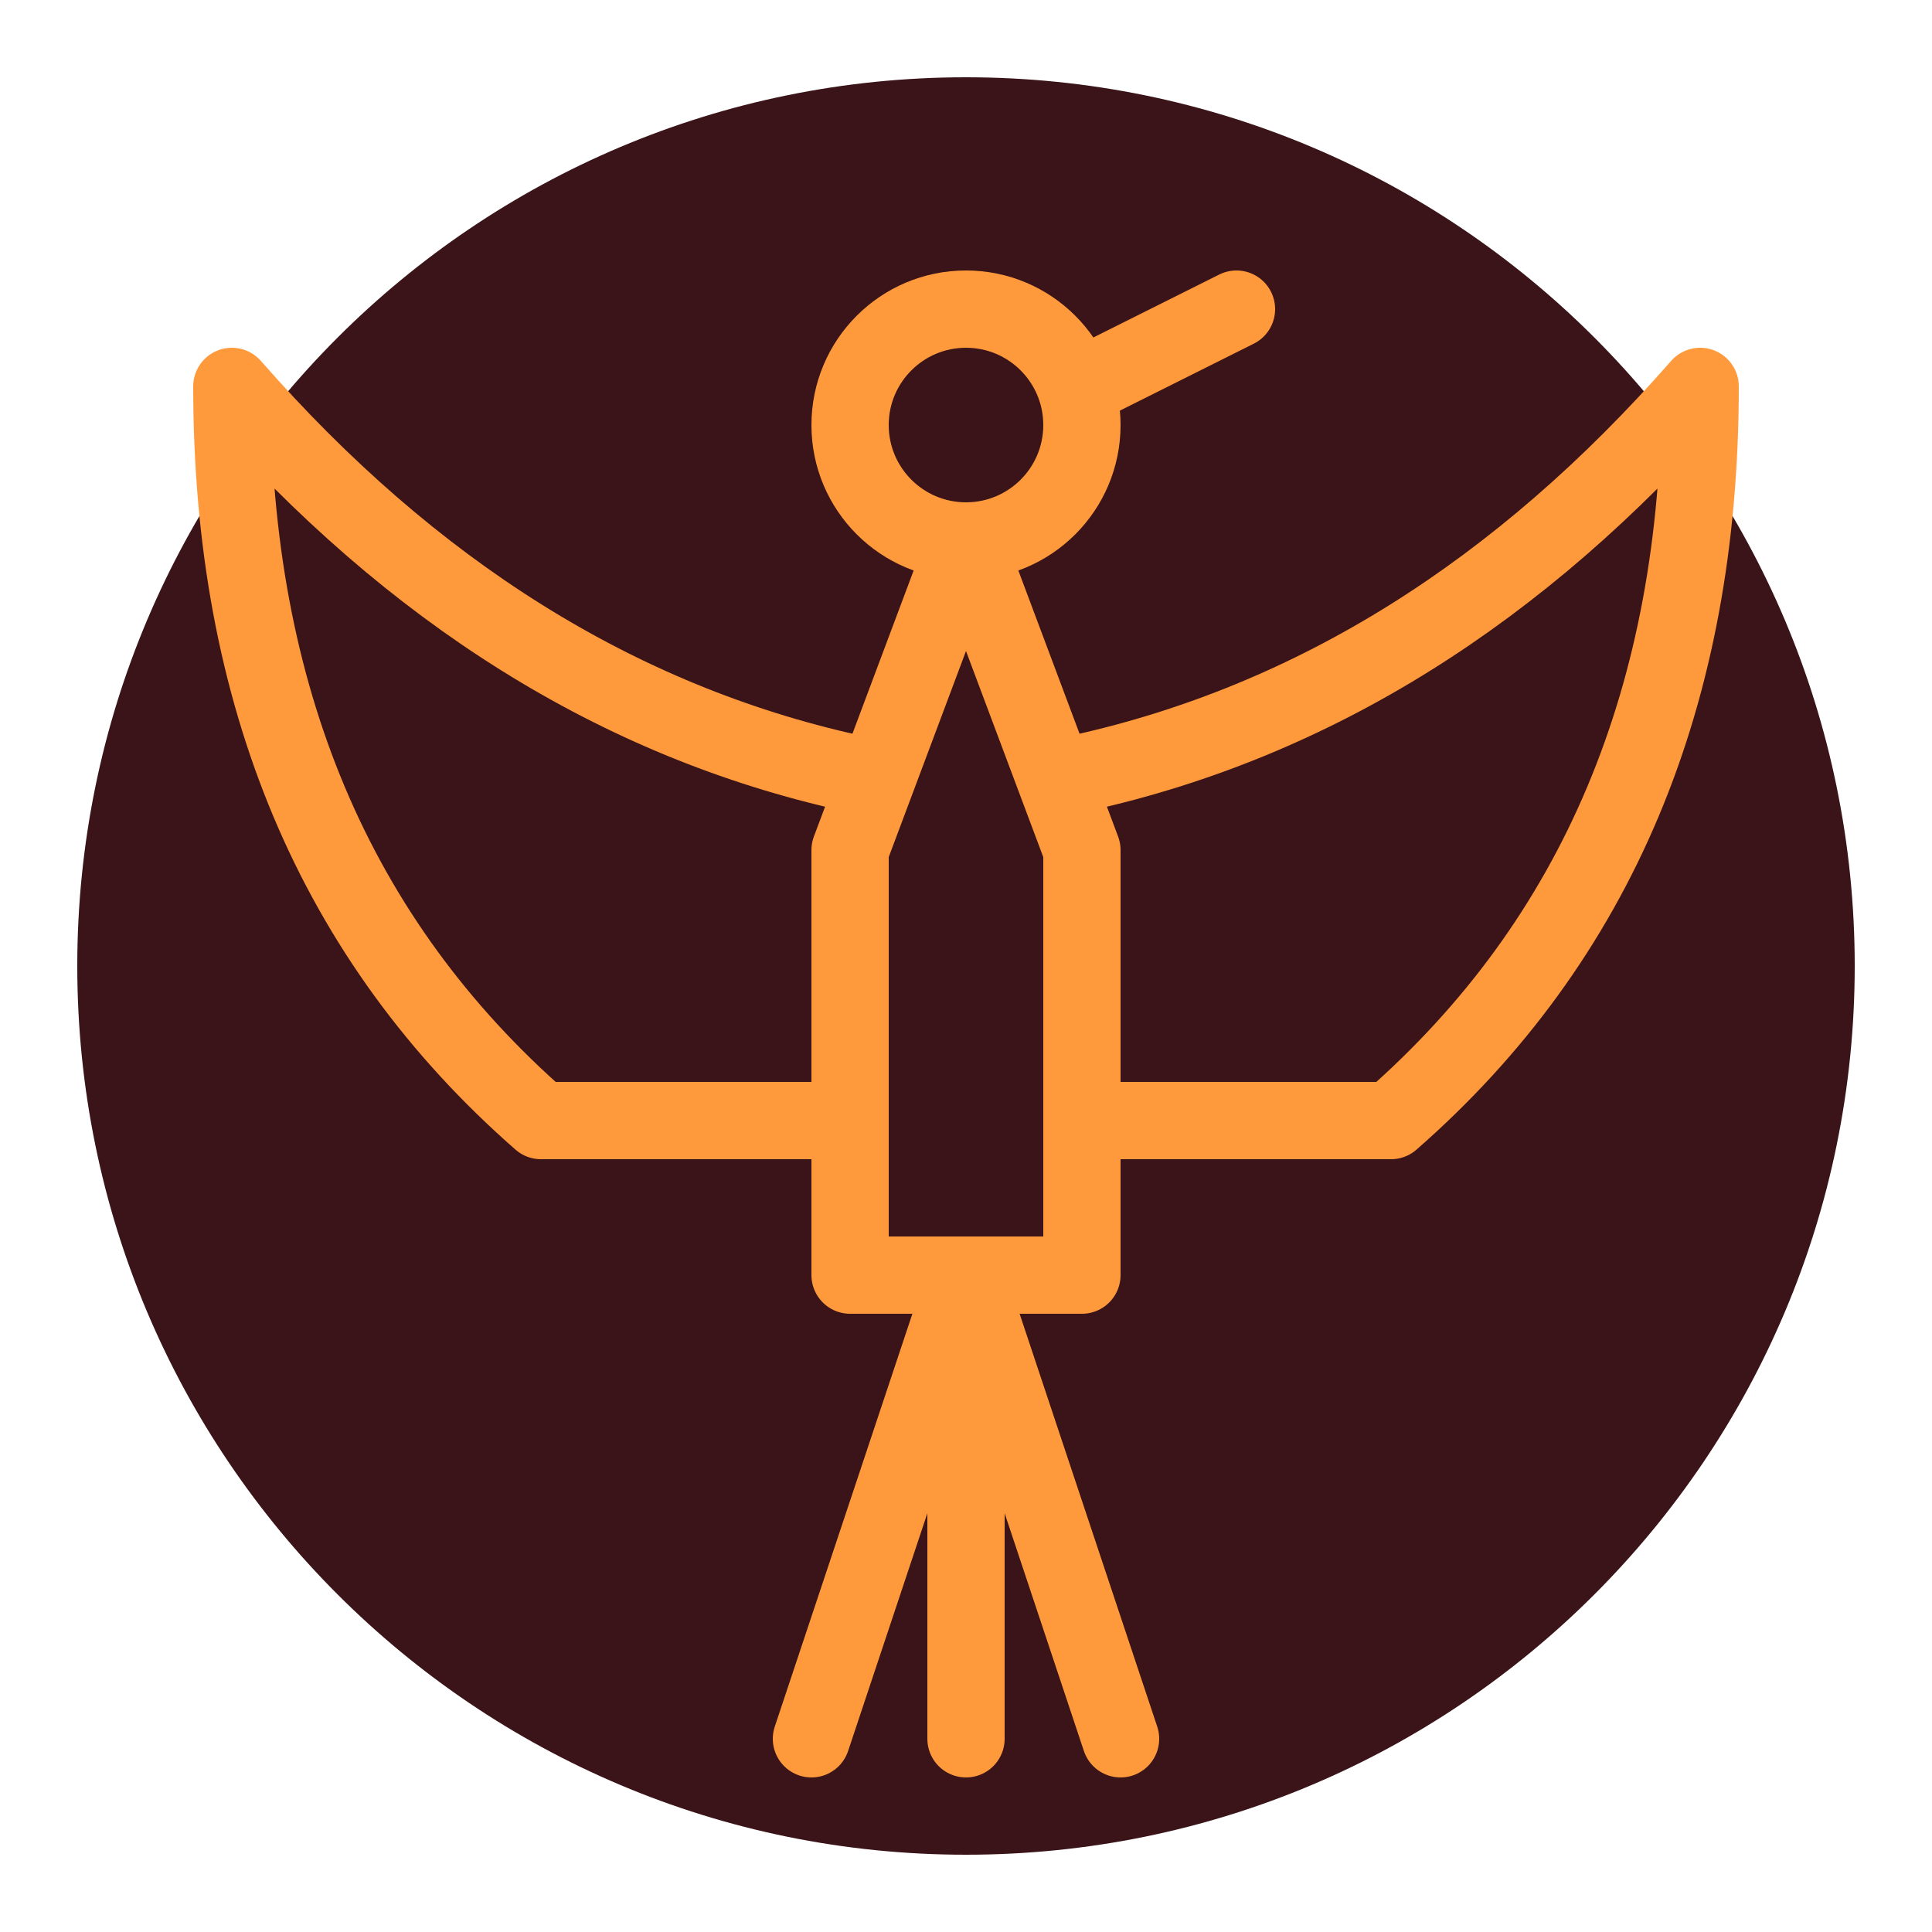
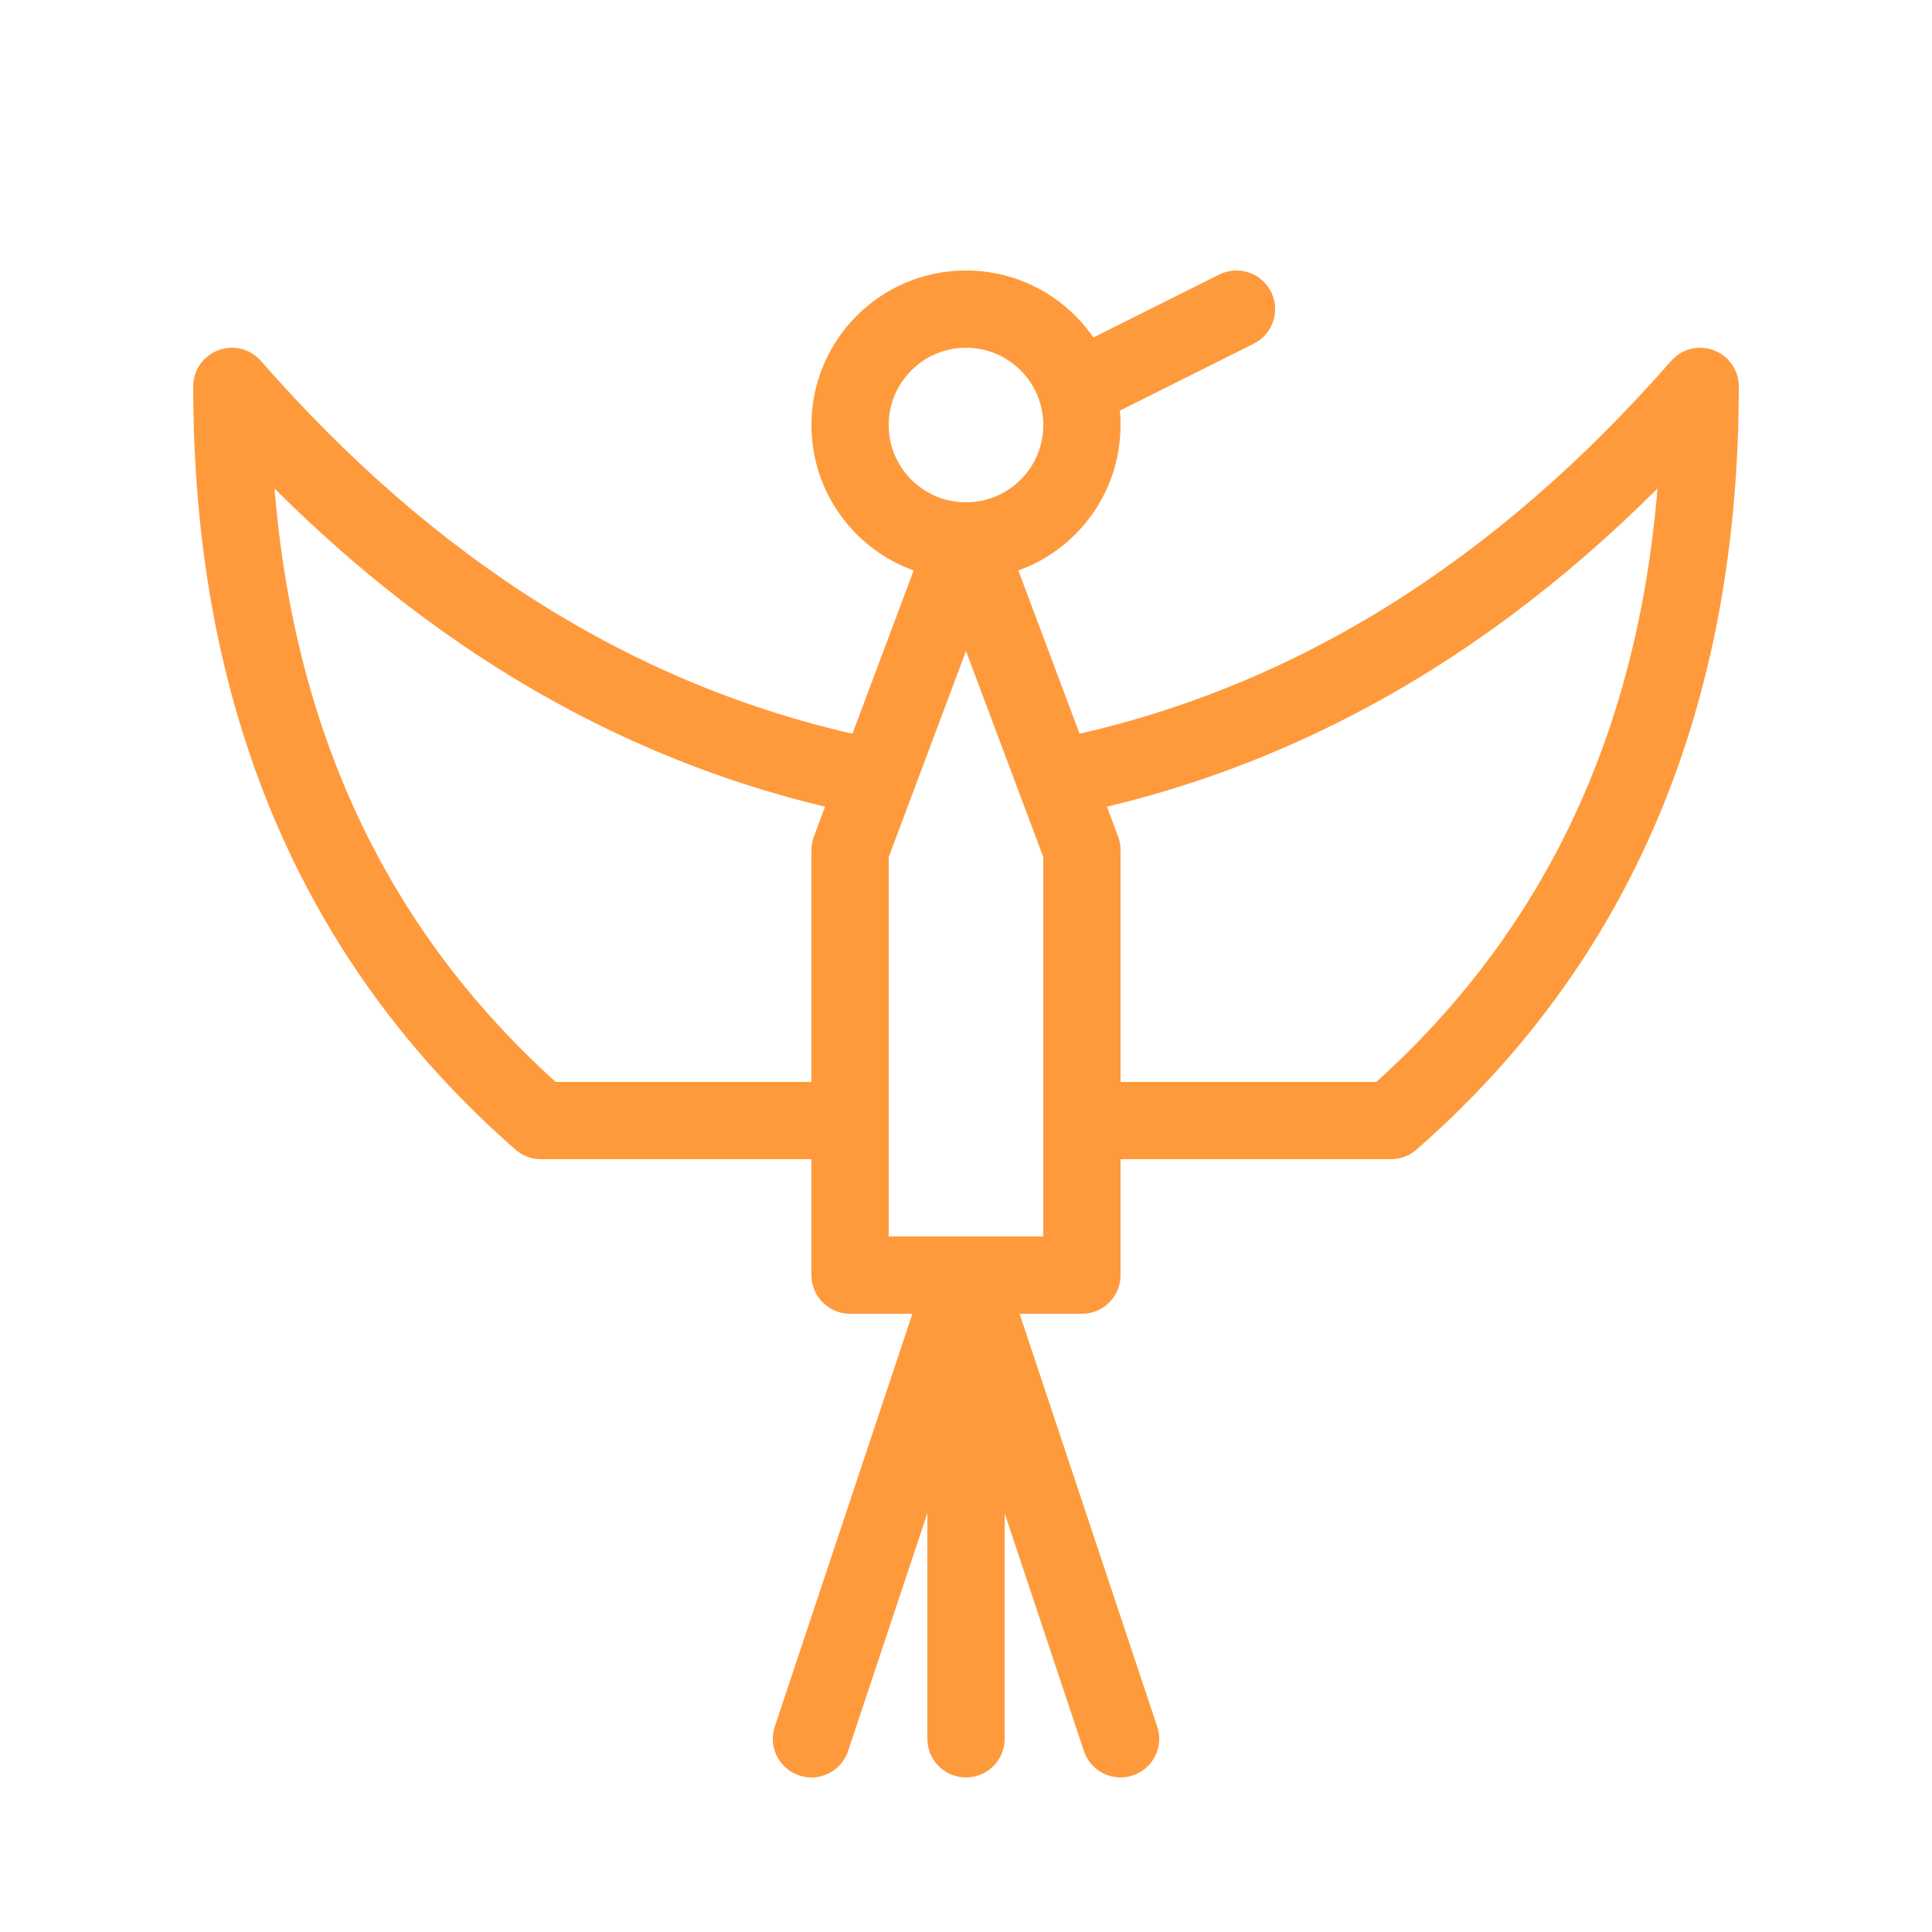
<svg xmlns="http://www.w3.org/2000/svg" viewBox="0 0 100 100">
-   <circle cx="50" cy="50" r="46" fill="#3a1418" />
  <g fill="none" stroke-width="4" stroke-linecap="round" stroke-linejoin="round" stroke="#ff9a3c">
    <circle cx="50" cy="22" r="6" />
    <path d="M50 28L56 44V66H44V44z" />
    <path d="M44 40Q26 36 12 20Q12 44 28 58L44 58" />
    <path d="M56 40Q74 36 88 20Q88 44 72 58L56 58" />
    <path d="M50 66L42 90M50 66V90M50 66L58 90" />
    <path d="M56 20l8-4" />
  </g>
</svg>
